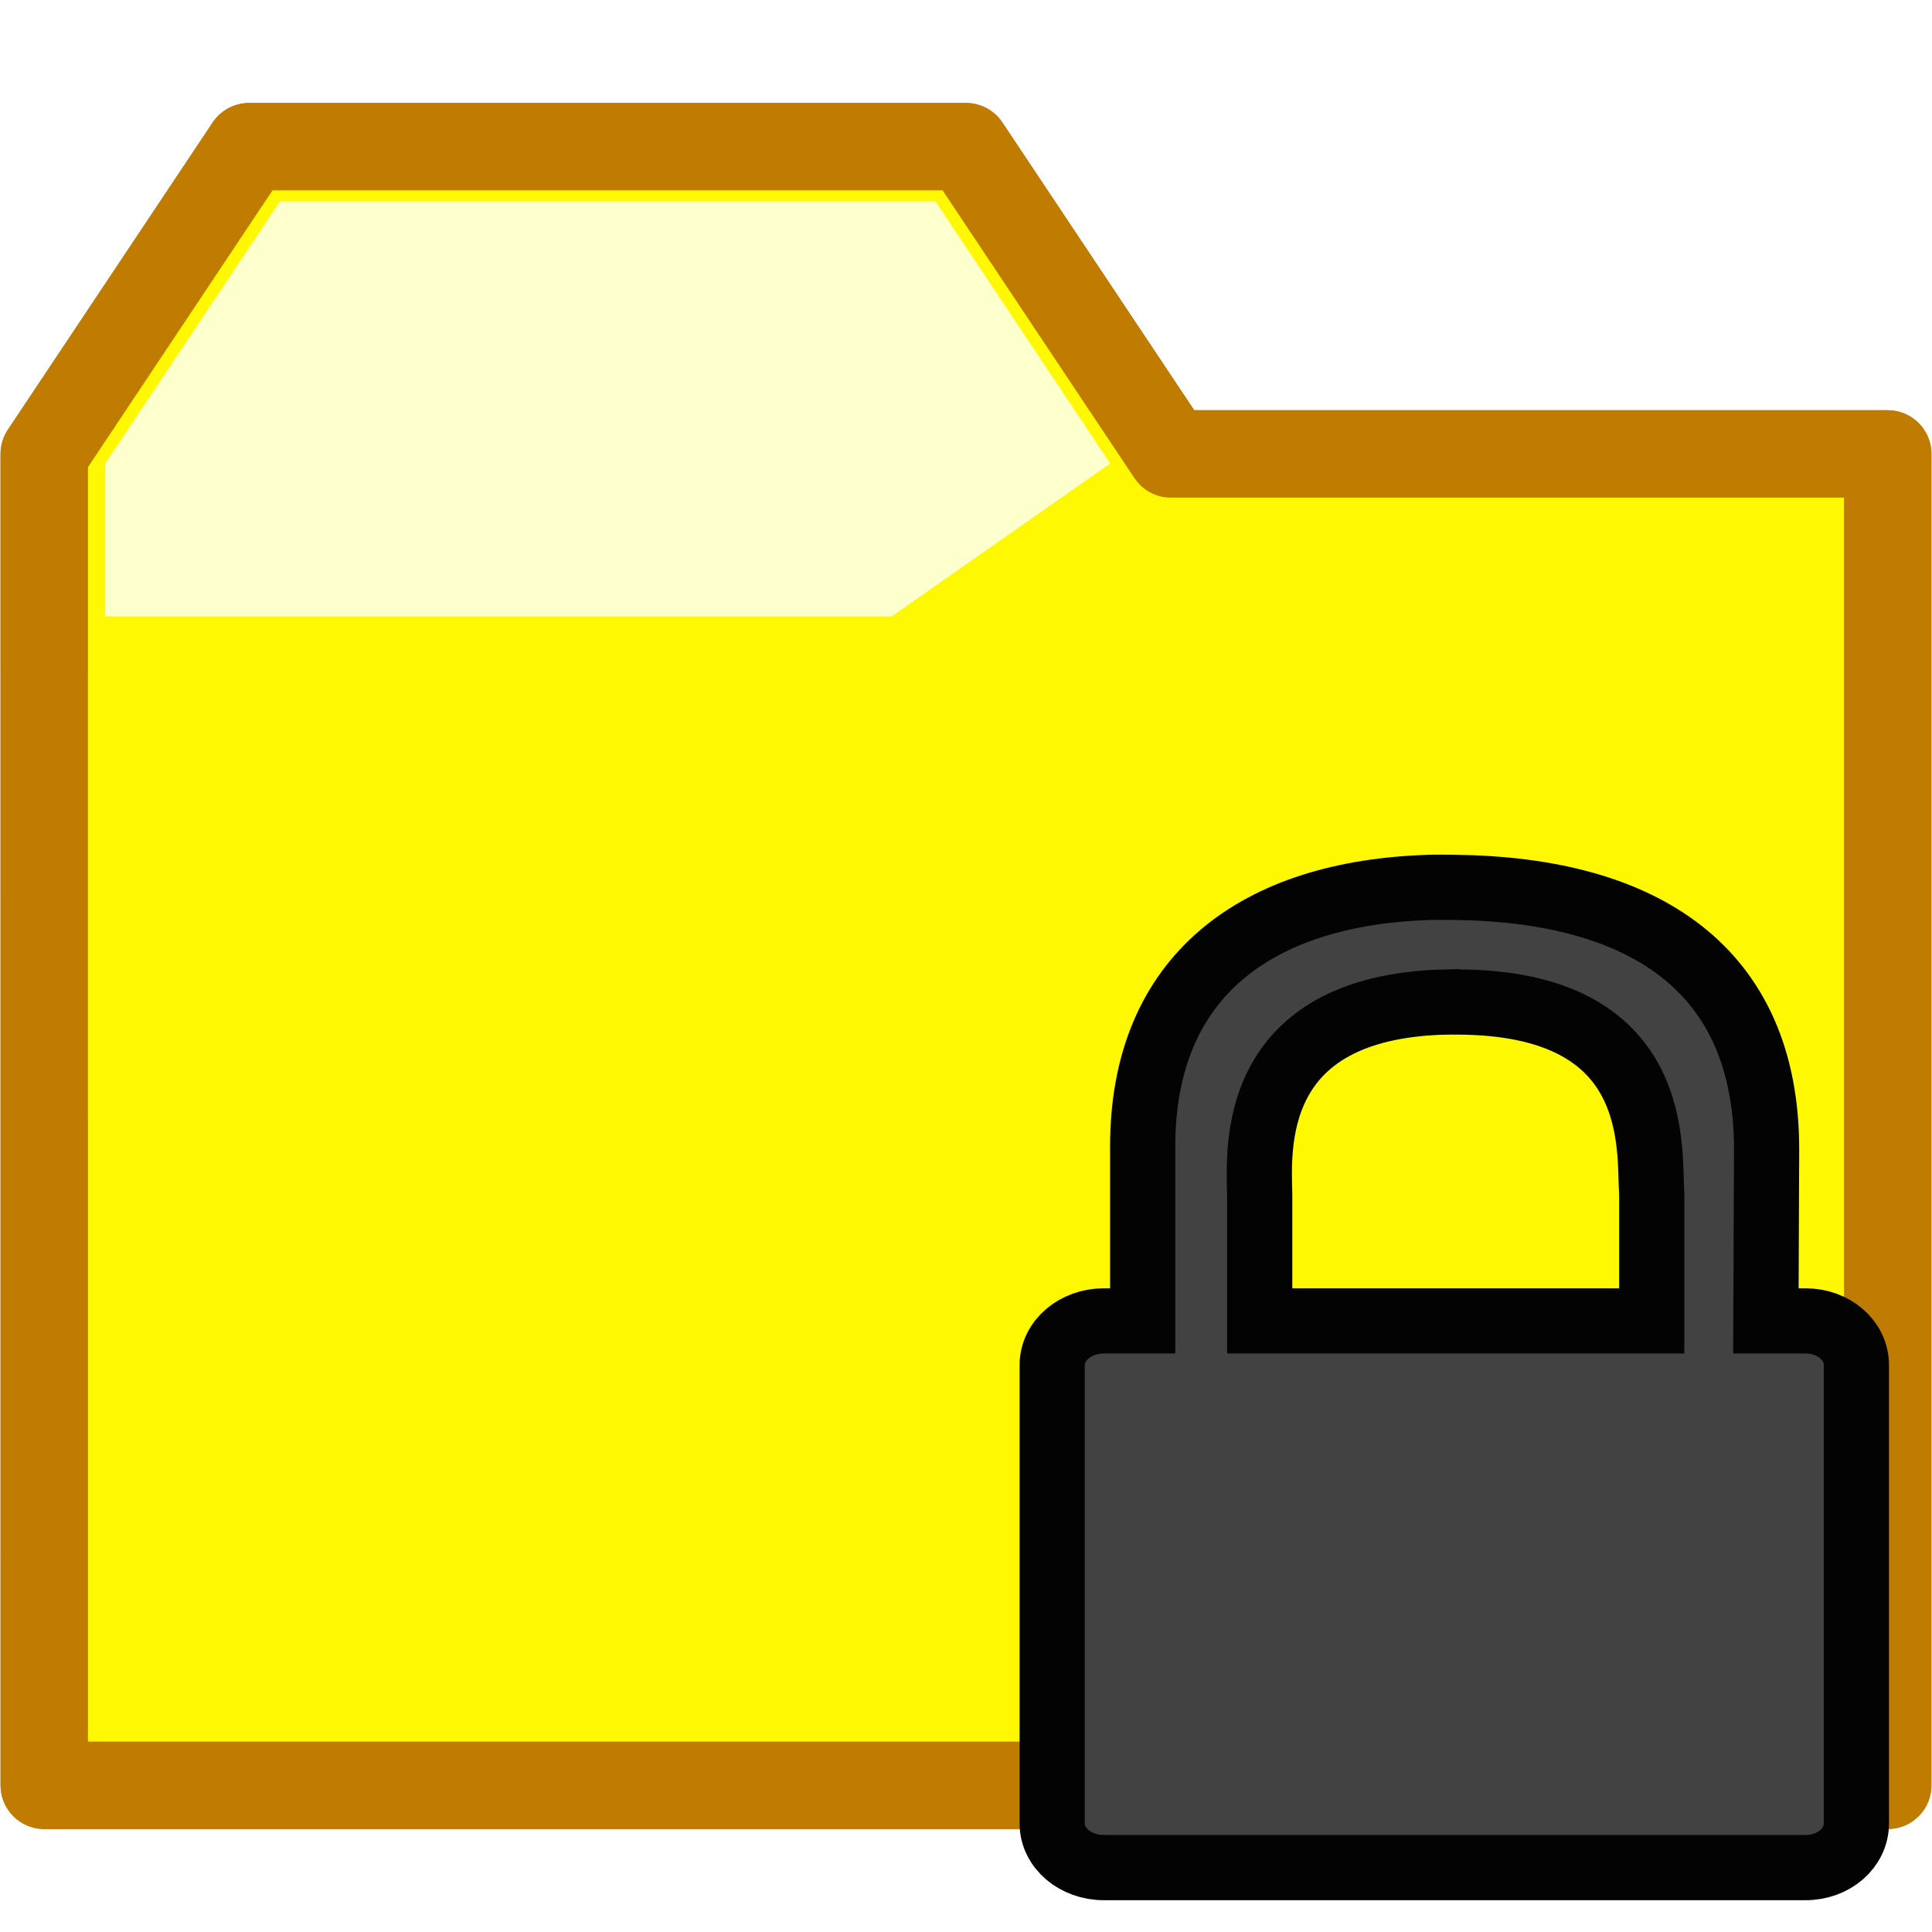
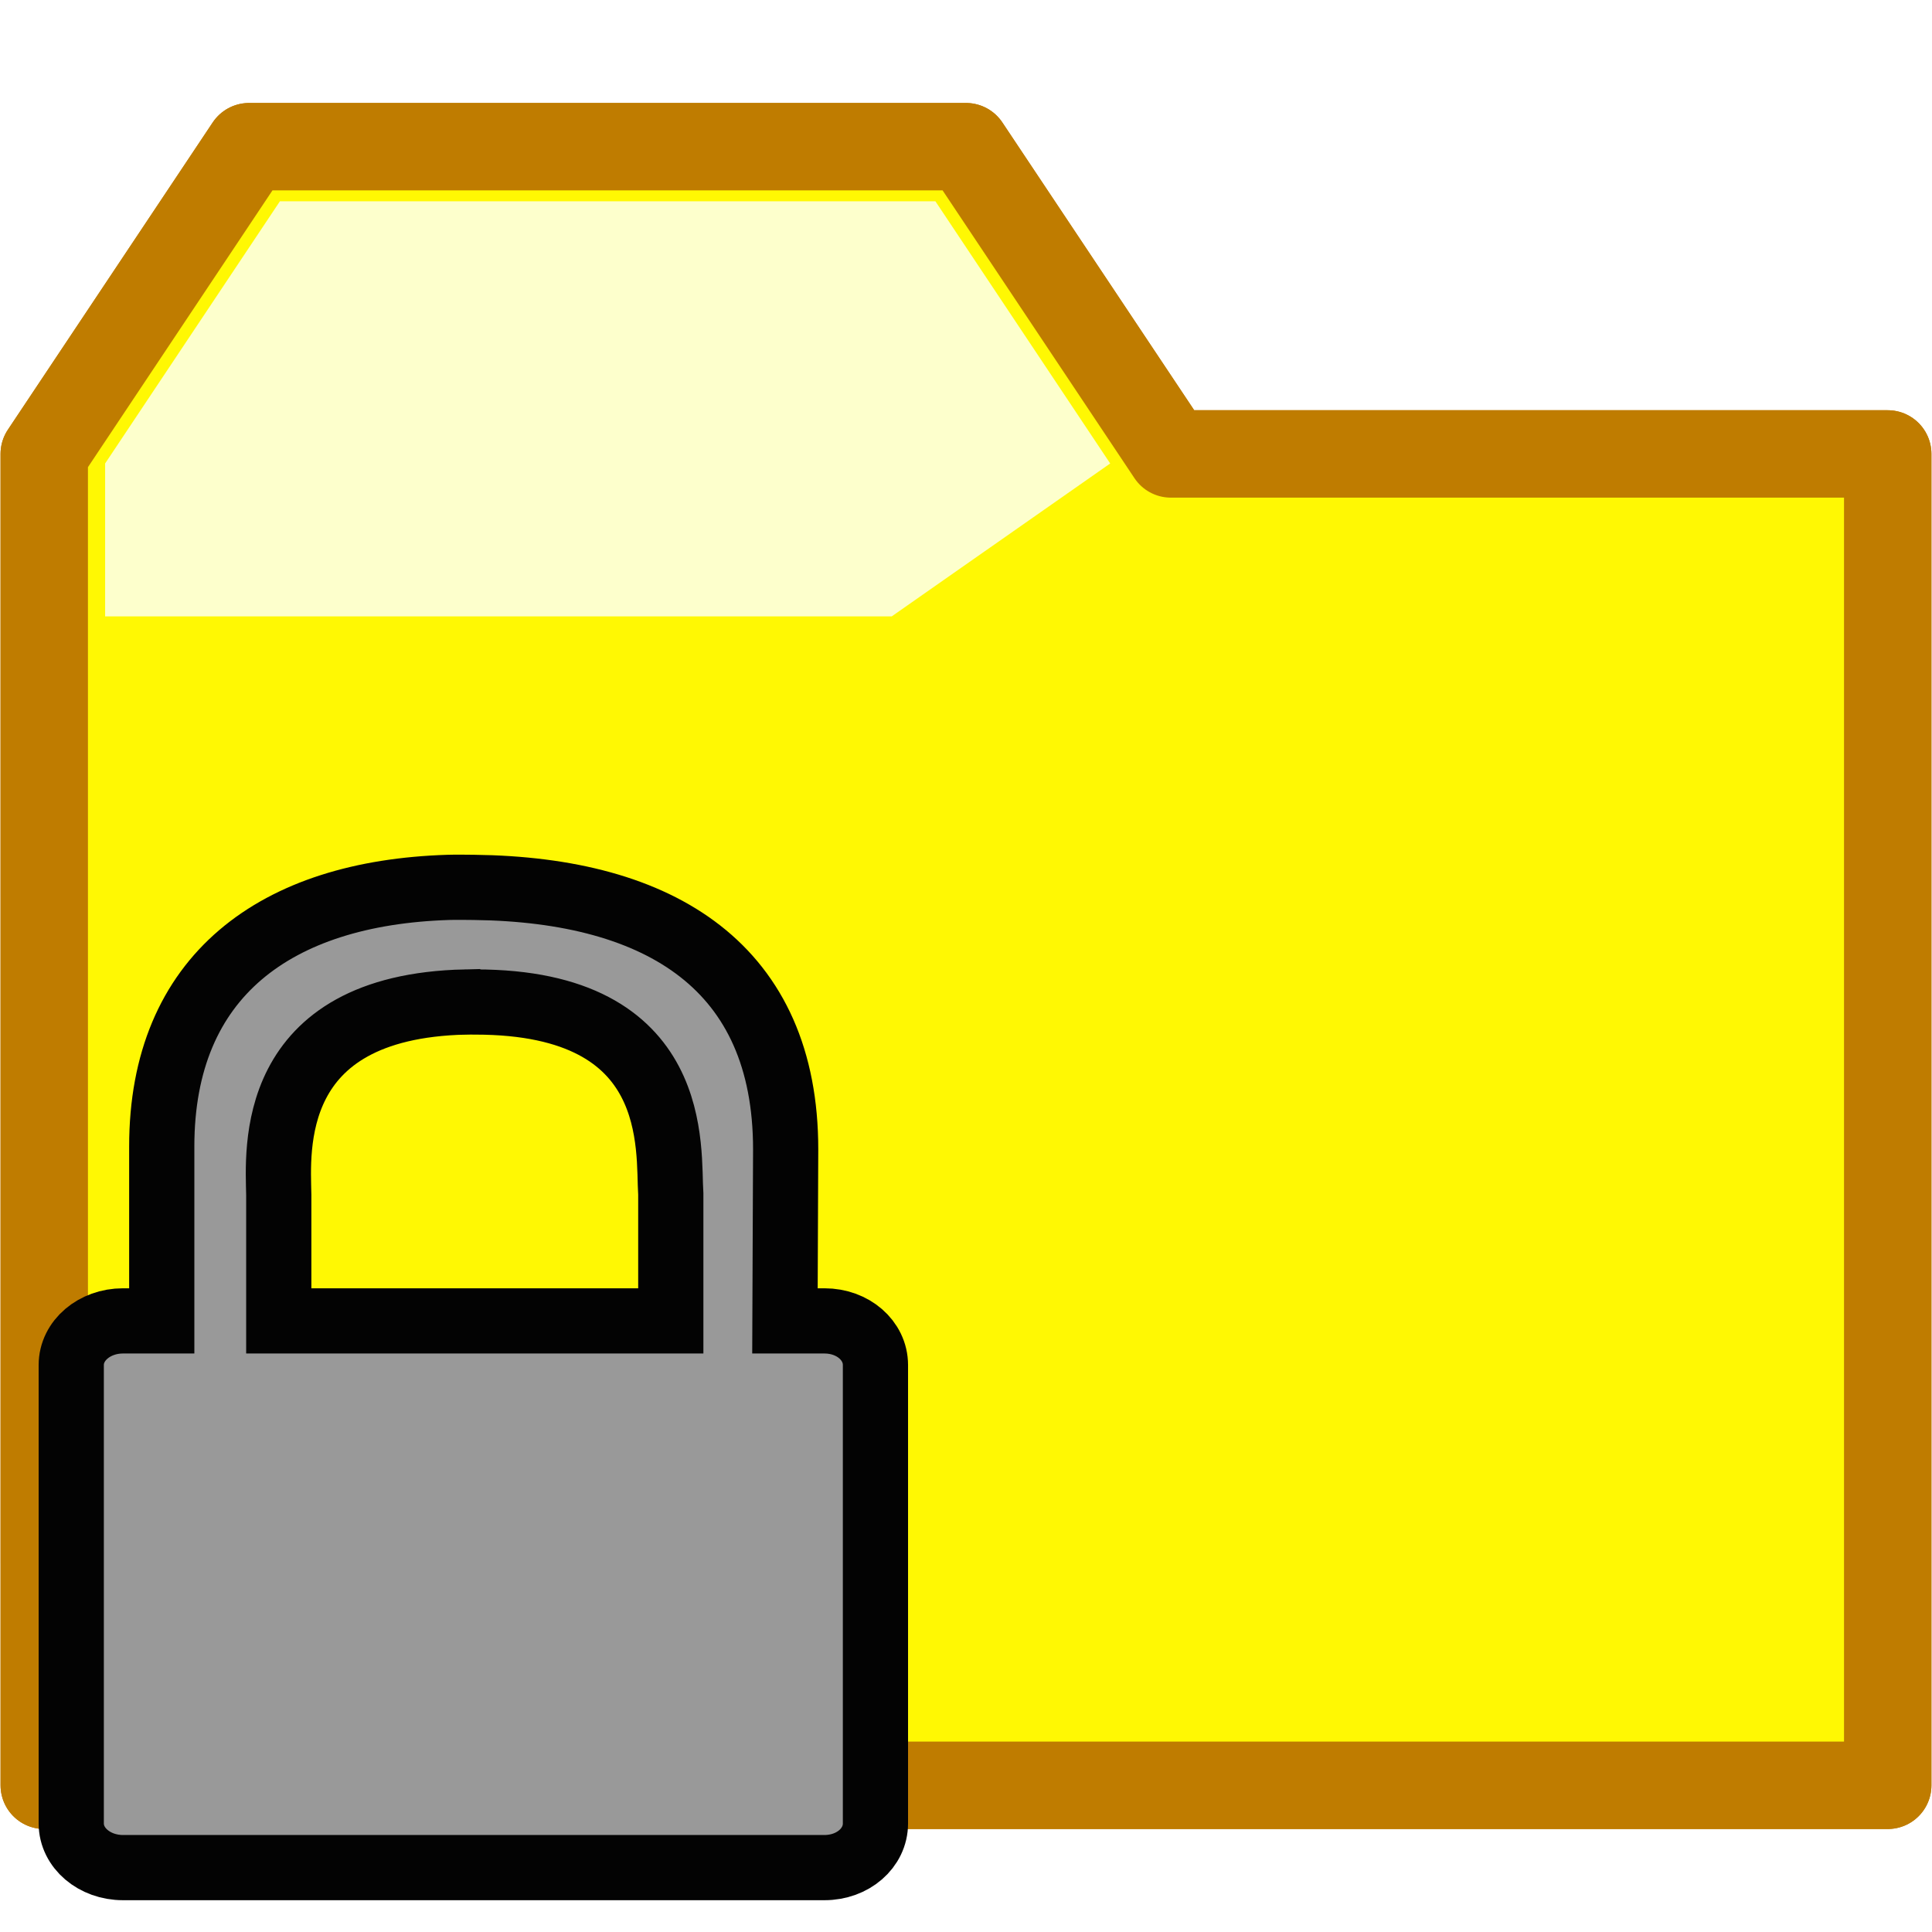
<svg xmlns="http://www.w3.org/2000/svg" height="100" viewBox="0 0 100 100" width="100">
  <g transform="translate(-.570895 .510333)">
    <path d="m2.862 91.897h95.417v-68.912h-37.107l-10.602-15.903h-37.107l-10.602 15.903z" fill="#fff803" fill-rule="evenodd" stroke="#bf7c00" stroke-linejoin="round" stroke-width="4.524" />
    <path d="m6.012 31.395h40.713l11.309-7.916-9.047-13.571h-33.928l-9.047 13.571z" fill="#fdffcc" stroke-width=".958" />
  </g>
  <g transform="translate(-.570895 .510333)">
    <path d="m2.862 91.897h95.417v-68.912h-37.107l-10.602-15.903h-37.107l-10.602 15.903z" fill="#fff803" fill-rule="evenodd" stroke="#bf7c00" stroke-linejoin="round" stroke-width="4.524" />
    <path d="m6.012 31.395h40.713l11.309-7.916-9.047-13.571h-33.928l-9.047 13.571z" fill="#fdffcc" stroke-width=".958" />
  </g>
-   <path d="m73.972 45.931c-8.916.28-14.827 4.568-14.827 13.412v9.026h-2.009c-1.472 0-2.675 1.014-2.675 2.285v23.728c0 1.271 1.203 2.285 2.675 2.285h36.312c1.472 0 2.638-1.014 2.638-2.285v-23.728c0-1.271-1.165-2.285-2.638-2.285h-2.046l.037-8.879c0-9.387-6.417-13.443-16.128-13.559-.453-.004-.9-.013-1.339 0zm.892 5.933c.164-.004.353 0 .521 0 10.776 0 9.95 7.663 10.108 9.948v6.557h-20.291v-6.52c-.039-2.265-.668-9.753 9.661-9.986z" fill="#424242" stroke="#030303" stroke-width="3.375" />
+   <path d="m23.199 45.931c-8.916.28-14.827 4.568-14.827 13.412v9.026h-2.009c-1.472 0-2.675 1.014-2.675 2.285v23.728c0 1.271 1.203 2.285 2.675 2.285h36.312c1.472 0 2.638-1.014 2.638-2.285v-23.728c0-1.271-1.165-2.285-2.638-2.285h-2.046l.037-8.879c0-9.387-6.417-13.443-16.128-13.559-.453-.004-.9-.013-1.339 0zm.892 5.933c.164-.004.353 0 .521 0 10.776 0 9.95 7.663 10.108 9.948v6.557h-20.291v-6.52c-.039-2.265-.668-9.753 9.661-9.986z" fill="#999" stroke="#030303" stroke-width="3.375" />
</svg>
